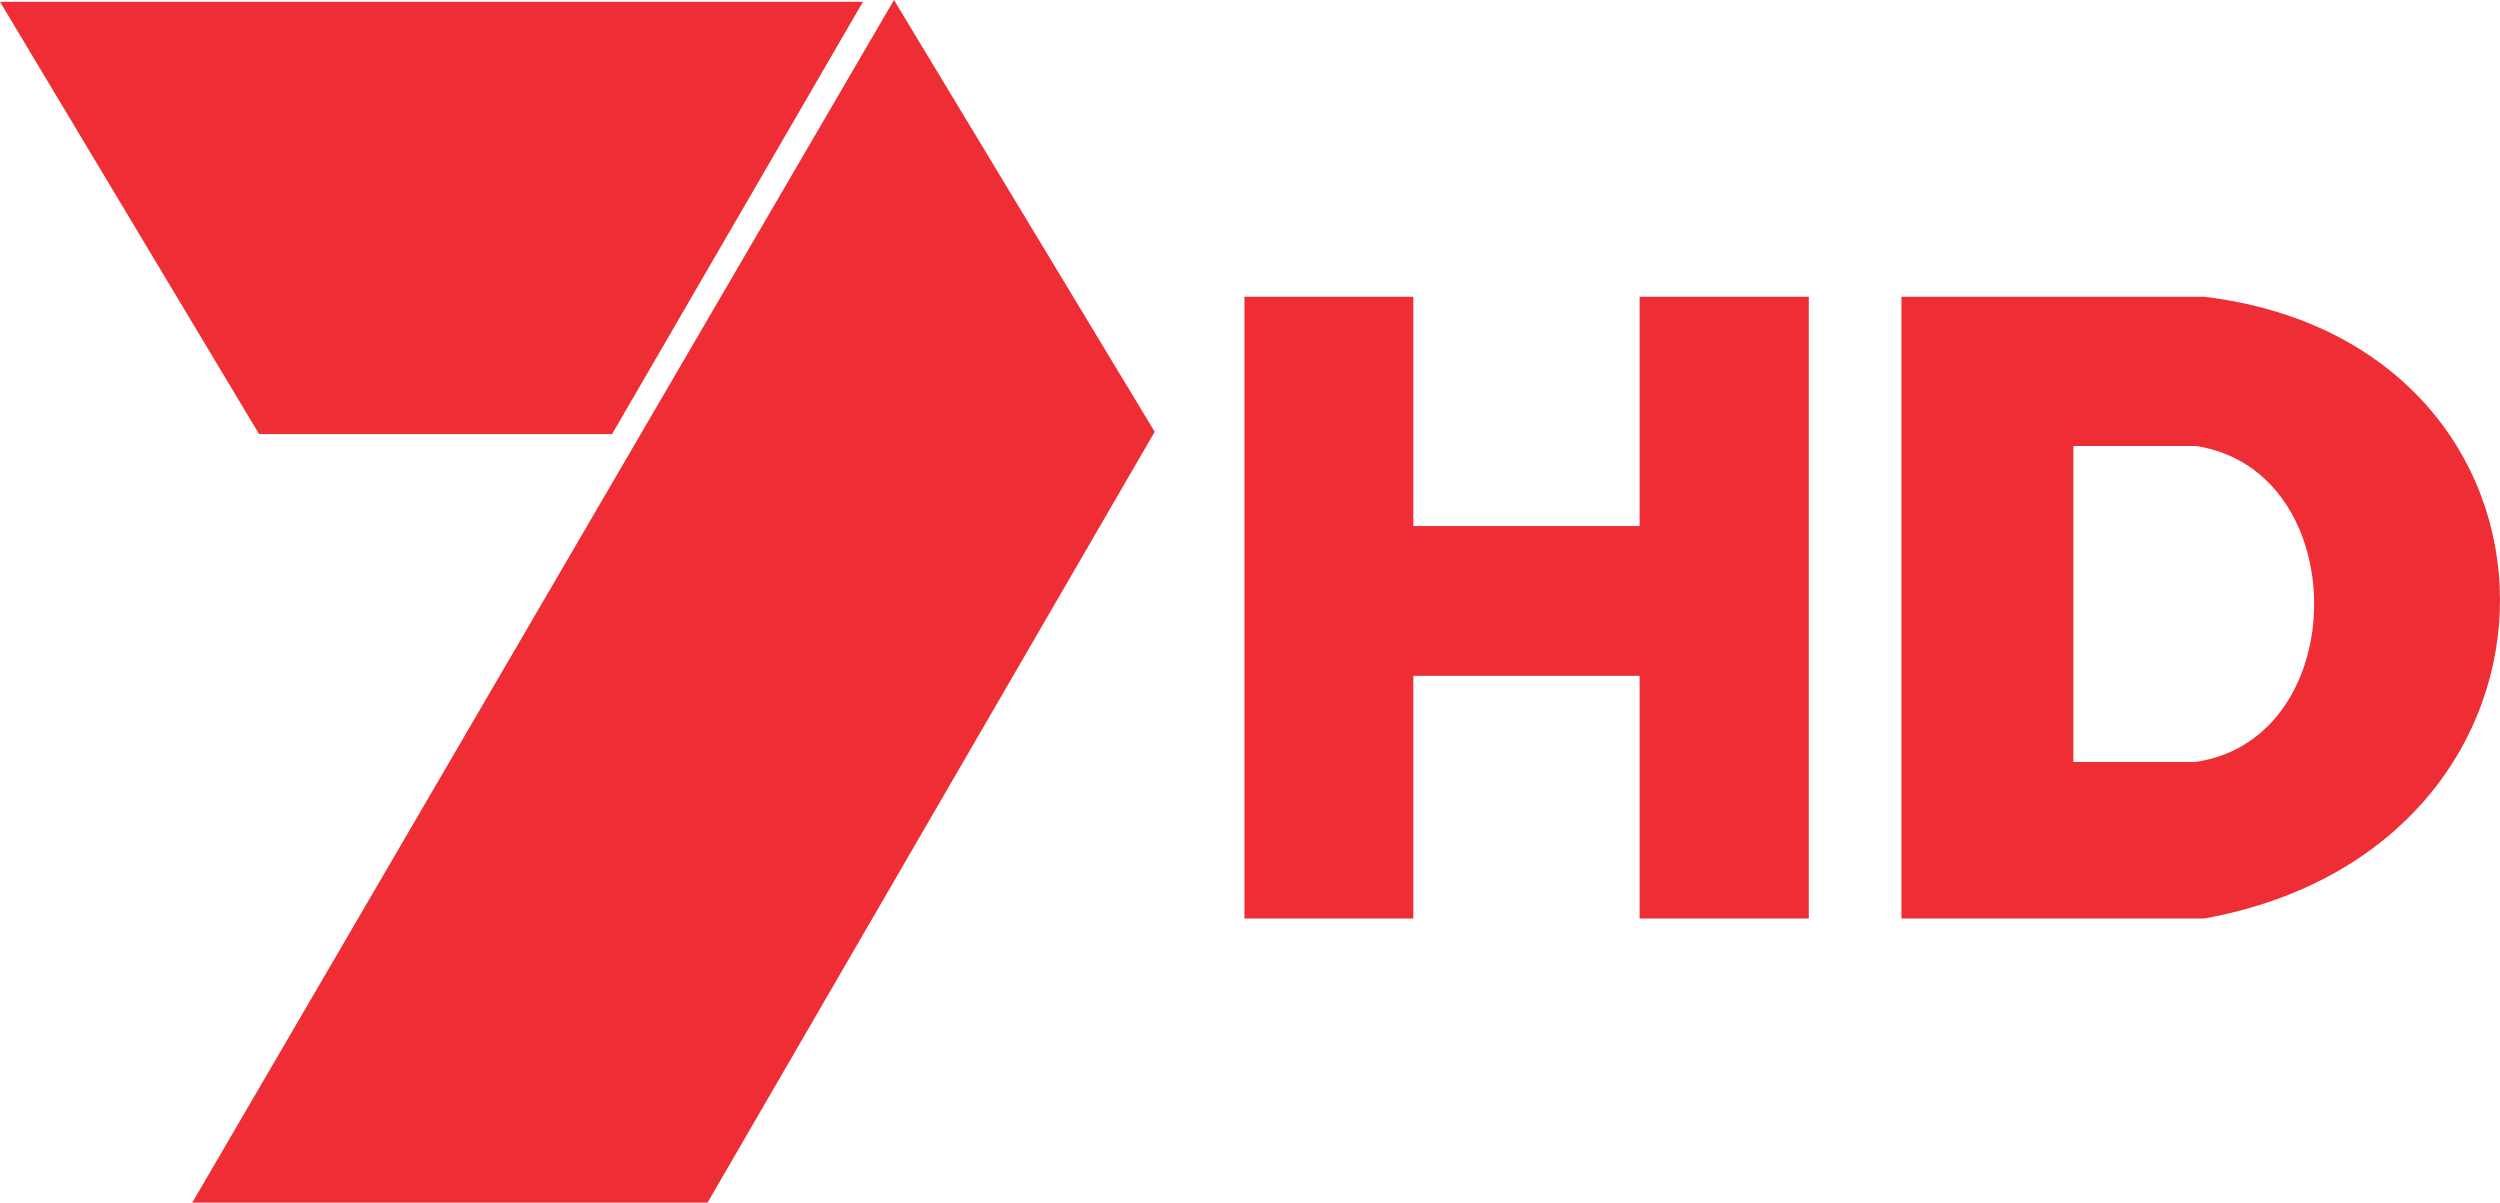
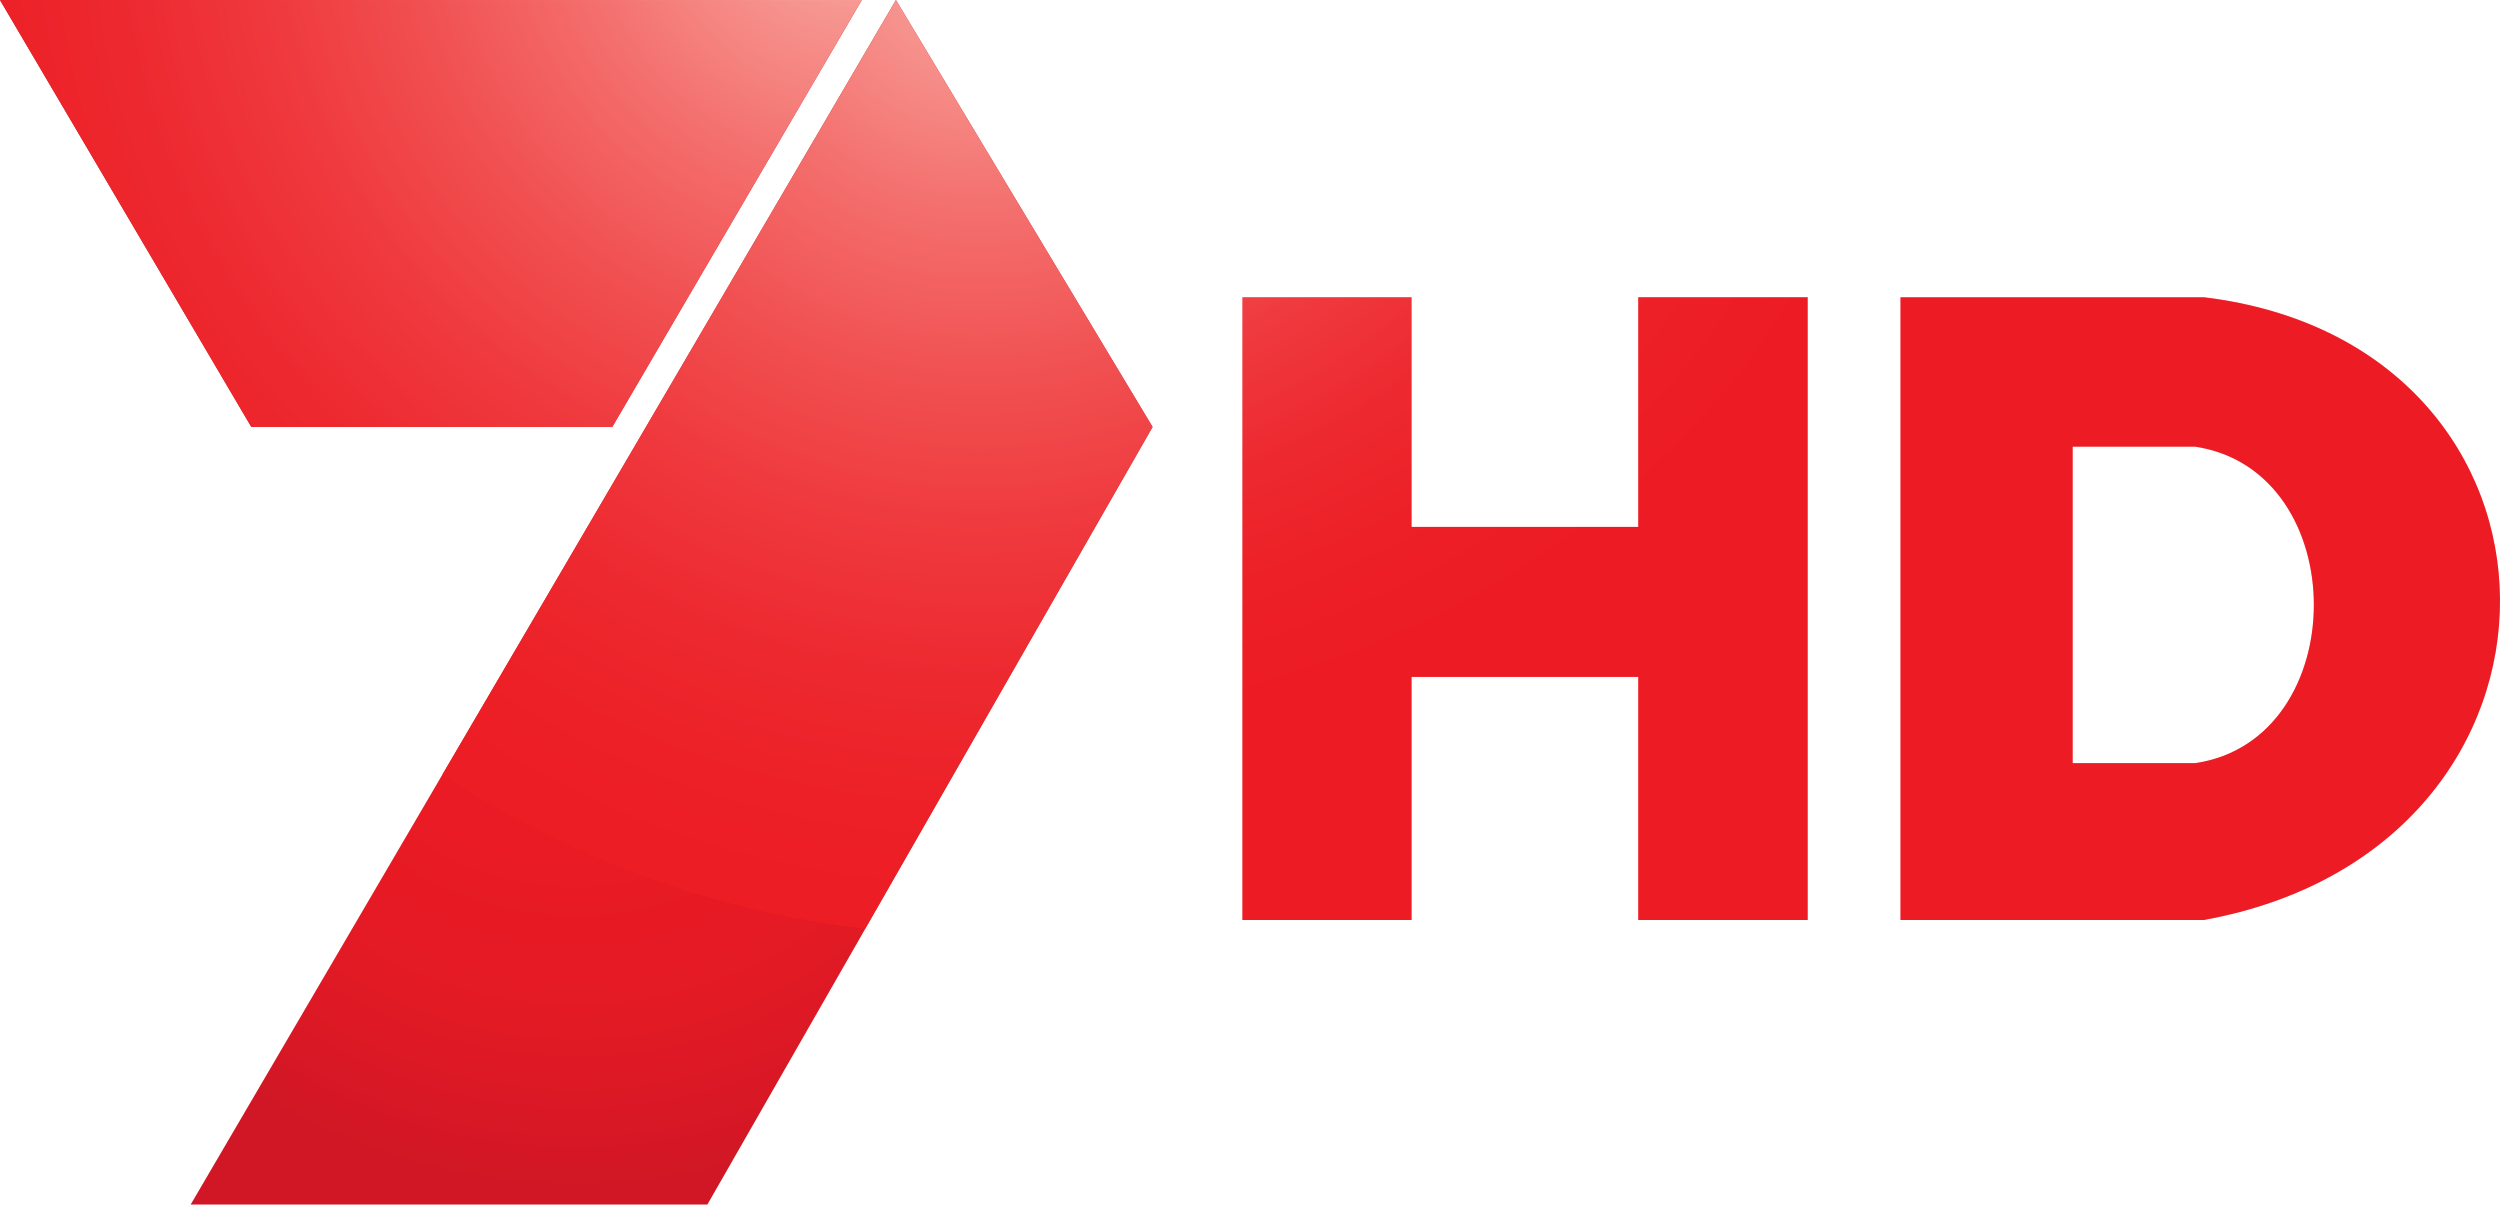
- <svg xmlns="http://www.w3.org/2000/svg" id="svg2985" version="1.1" width="285.856" height="137.505">
-   <defs id="defs2989" />
-   <g id="g3015" transform="translate(-2.084812,-1.9743)">
-     <path id="rect2995" d="m 2.085,2.178 98.673,0 -28.686,49.43 -40.366,0 z" style="fill:#ee2e34;fill-opacity:1;fill-rule:evenodd;stroke:none" />
-     <path style="fill:#ee2e34;fill-opacity:1;fill-rule:evenodd;stroke:none" d="m 134.116,51.348 -51.127,88.132 -58.917,0 L 104.305,1.974 Z" id="path2998" />
-     <path id="rect3002" d="m 144.375,35.906 0,71.094 19.312,0 0,-27.75 25.875,0 0,27.75 19.344,0 0,-27.75 0,-17.125 0,-26.219 -19.344,0 0,26.219 -25.875,0 0,-26.219 -19.312,0 z" style="fill:#ee2e34;fill-opacity:1;fill-rule:evenodd;stroke:none" />
-     <path id="path3009" d="m 219.5,35.906 0,71.094 34.625,0 c 45.481,-8.259 44.692,-65.689 0,-71.094 z m 19.656,17.062 14,0 c 18.089,2.747 18.002,33.458 0,36.125 l -14,0 z" style="fill:#ee2e34;fill-opacity:1;fill-rule:evenodd;stroke:none" />
+ <svg xmlns="http://www.w3.org/2000/svg" xmlns:xlink="http://www.w3.org/1999/xlink" id="svg2985" version="1.1" width="285.399" height="137.505">
+   <defs id="defs2989">
+     <radialGradient id="SVGID_74_" cx="184.707" cy="1.039" r="48.719" gradientUnits="userSpaceOnUse">
+       <stop offset="0.02" style="stop-color:#FDDDCE" id="stop1167" />
+       <stop offset="0.078" style="stop-color:#FABAB0" id="stop1169" />
+       <stop offset="0.17" style="stop-color:#F68A85" id="stop1171" />
+       <stop offset="0.261" style="stop-color:#F36362" id="stop1173" />
+       <stop offset="0.35" style="stop-color:#F04447" id="stop1175" />
+       <stop offset="0.437" style="stop-color:#EE2E34" id="stop1177" />
+       <stop offset="0.52" style="stop-color:#ED2128" id="stop1179" />
+       <stop offset="0.595" style="stop-color:#ED1C24" id="stop1181" />
+     </radialGradient>
+     <radialGradient id="SVGID_71_" cx="188.21" cy="2.874" r="45.979" gradientUnits="userSpaceOnUse" gradientTransform="matrix(3.970127,0,0,3.970117,-634.9301,-16.31297)">
+       <stop offset="0" style="stop-color:#FDDDCE" id="stop1106" />
+       <stop offset="0.063" style="stop-color:#FABAB0" id="stop1108" />
+       <stop offset="0.162" style="stop-color:#F68A85" id="stop1110" />
+       <stop offset="0.26" style="stop-color:#F36362" id="stop1112" />
+       <stop offset="0.356" style="stop-color:#F04447" id="stop1114" />
+       <stop offset="0.449" style="stop-color:#EE2E34" id="stop1116" />
+       <stop offset="0.539" style="stop-color:#ED2128" id="stop1118" />
+       <stop offset="0.62" style="stop-color:#ED1C24" id="stop1120" />
+     </radialGradient>
+     <radialGradient id="SVGID_61_" cx="176.612" cy="21.034" r="17.041" gradientTransform="matrix(3.970127,0,0,3.928828,-635.3871,-13.88866)" gradientUnits="userSpaceOnUse">
+       <stop offset="0" style="stop-color:#ED1C24" id="stop982" />
+       <stop offset="0.404" style="stop-color:#EA1B24" id="stop984" />
+       <stop offset="0.664" style="stop-color:#E21A24" id="stop986" />
+       <stop offset="0.883" style="stop-color:#D31725" id="stop988" />
+       <stop offset="0.995" style="stop-color:#C81525" id="stop990" />
+     </radialGradient>
+     <radialGradient xlink:href="#SVGID_71_" id="radialGradient4263" cx="172.327" cy="21.824" fx="172.327" fy="21.824" r="32.266" gradientTransform="matrix(5.341379,-0.02450387,0.02041499,4.450098,-810.6673,-98.25186)" gradientUnits="userSpaceOnUse" />
+     <radialGradient xlink:href="#SVGID_71_" id="radialGradient4265" cx="218.576" cy="19.426" fx="218.576" fy="19.426" r="34.22" gradientTransform="matrix(4.620489,-0.02191243,0.01998961,4.215097,-900.2328,-81.78969)" gradientUnits="userSpaceOnUse" />
+     <radialGradient xlink:href="#SVGID_71_" id="radialGradient4271" gradientUnits="userSpaceOnUse" gradientTransform="matrix(3.970127,0,0,3.970117,-635.3871,-16.31321)" cx="188.21" cy="2.874" r="45.979" />
+   </defs>
+   <path style="fill:url(#radialGradient4263);fill-opacity:1;fill-rule:nonzero;stroke:none" d="m 141.833,33.932 0,71.094 19.312,0 0,-27.75 25.875,0 0,27.75 19.344,0 0,-27.75 0,-17.125 0,-26.219 -19.344,0 0,26.219 -25.875,0 0,-26.219 -19.312,0 z" id="rect3002" />
+   <path style="fill:url(#radialGradient4265);fill-opacity:1;fill-rule:nonzero;stroke:none" d="m 216.958,33.932 0,71.094 34.625,0 c 45.481,-8.259 44.692,-65.689 0,-71.094 z m 19.656,17.062 14,0 c 18.089,2.747 18.002,33.458 0,36.125 l -14,0 z" id="path3009" />
+   <g id="g4184">
+     <path style="fill:url(#SVGID_61_)" id="path992" d="M 102.278,4.797e-7 21.776,137.505 l 58.976,0 L 131.574,48.741 102.278,4.797e-7 Z M 69.894,48.741 98.384,0.004 1.8191999e-6,0.004 28.692,48.741 l 41.202,0 z" />
+     <path style="fill:url(#radialGradient4271)" id="path1122" d="m 50.504,88.438 c 14.157,9.33 30.574,15.511 48.253,17.596 L 131.574,48.741 102.278,0.004 50.504,88.438 Z" />
+     <polygon transform="matrix(3.970127,0,0,3.970117,-635.3871,-16.31321)" style="fill:url(#SVGID_74_)" id="polygon1183" points="167.269,16.386 177.647,16.386 184.823,4.109 160.042,4.109 " />
  </g>
+   <path style="opacity:0.25;fill:#ed1c24" id="path1379" d="M 102.278,-3.7597655e-7 21.776,137.505 l 58.976,0 50.822,-88.764 L 102.278,-3.7597655e-7 Z M 69.894,48.741 98.384,0.004 0,0.004 28.692,48.741 l 41.202,0 z" />
+   <path style="opacity:0.25;fill:#ed1c24;fill-opacity:1;fill-rule:evenodd;stroke:none" d="m 141.833,33.931 0,71.094 19.312,0 0,-27.75 25.875,0 0,27.75 19.344,0 0,-27.75 0,-17.125 0,-26.219 -19.344,0 0,26.219 -25.875,0 0,-26.219 -19.312,0 z" id="rect3002-7" />
+   <path style="opacity:0.25;fill:#ed1c24;fill-opacity:1;fill-rule:evenodd;stroke:none" d="m 216.958,33.931 0,71.094 34.625,0 c 45.481,-8.259 44.692,-65.689 0,-71.094 z m 19.656,17.062 14,0 c 18.089,2.747 18.002,33.458 0,36.125 l -14,0 z" id="path3009-0" />
</svg>
